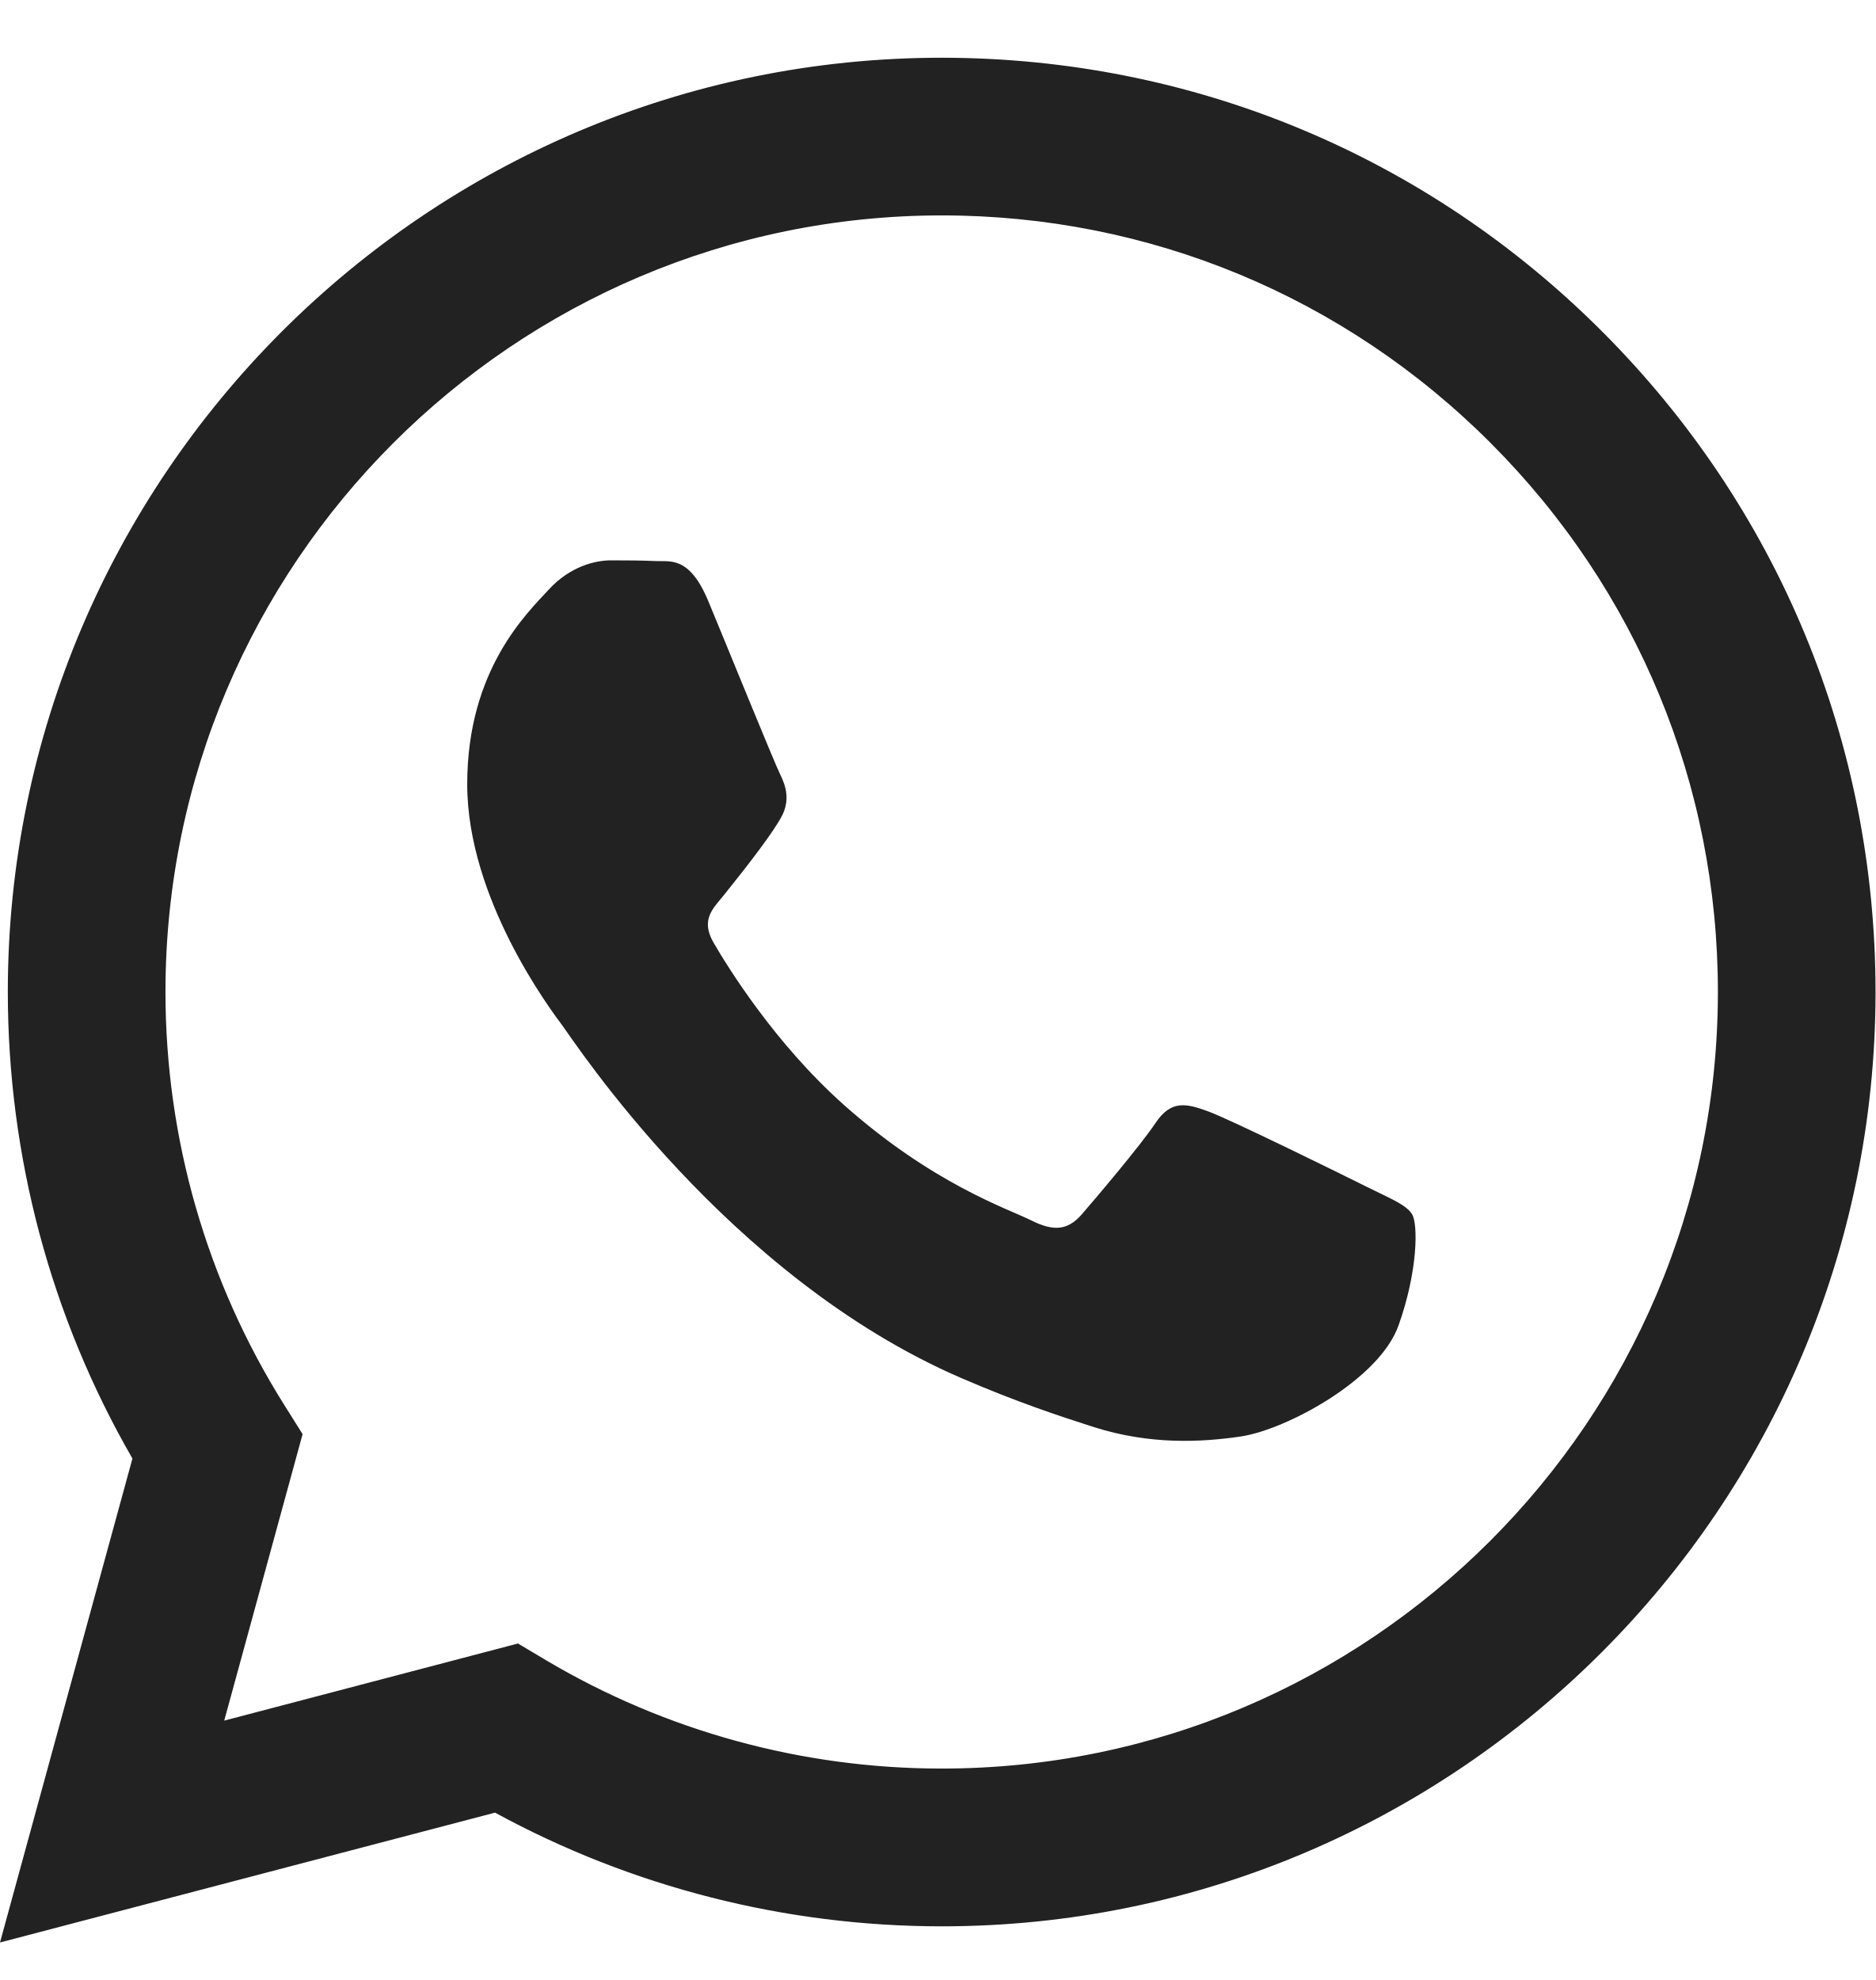
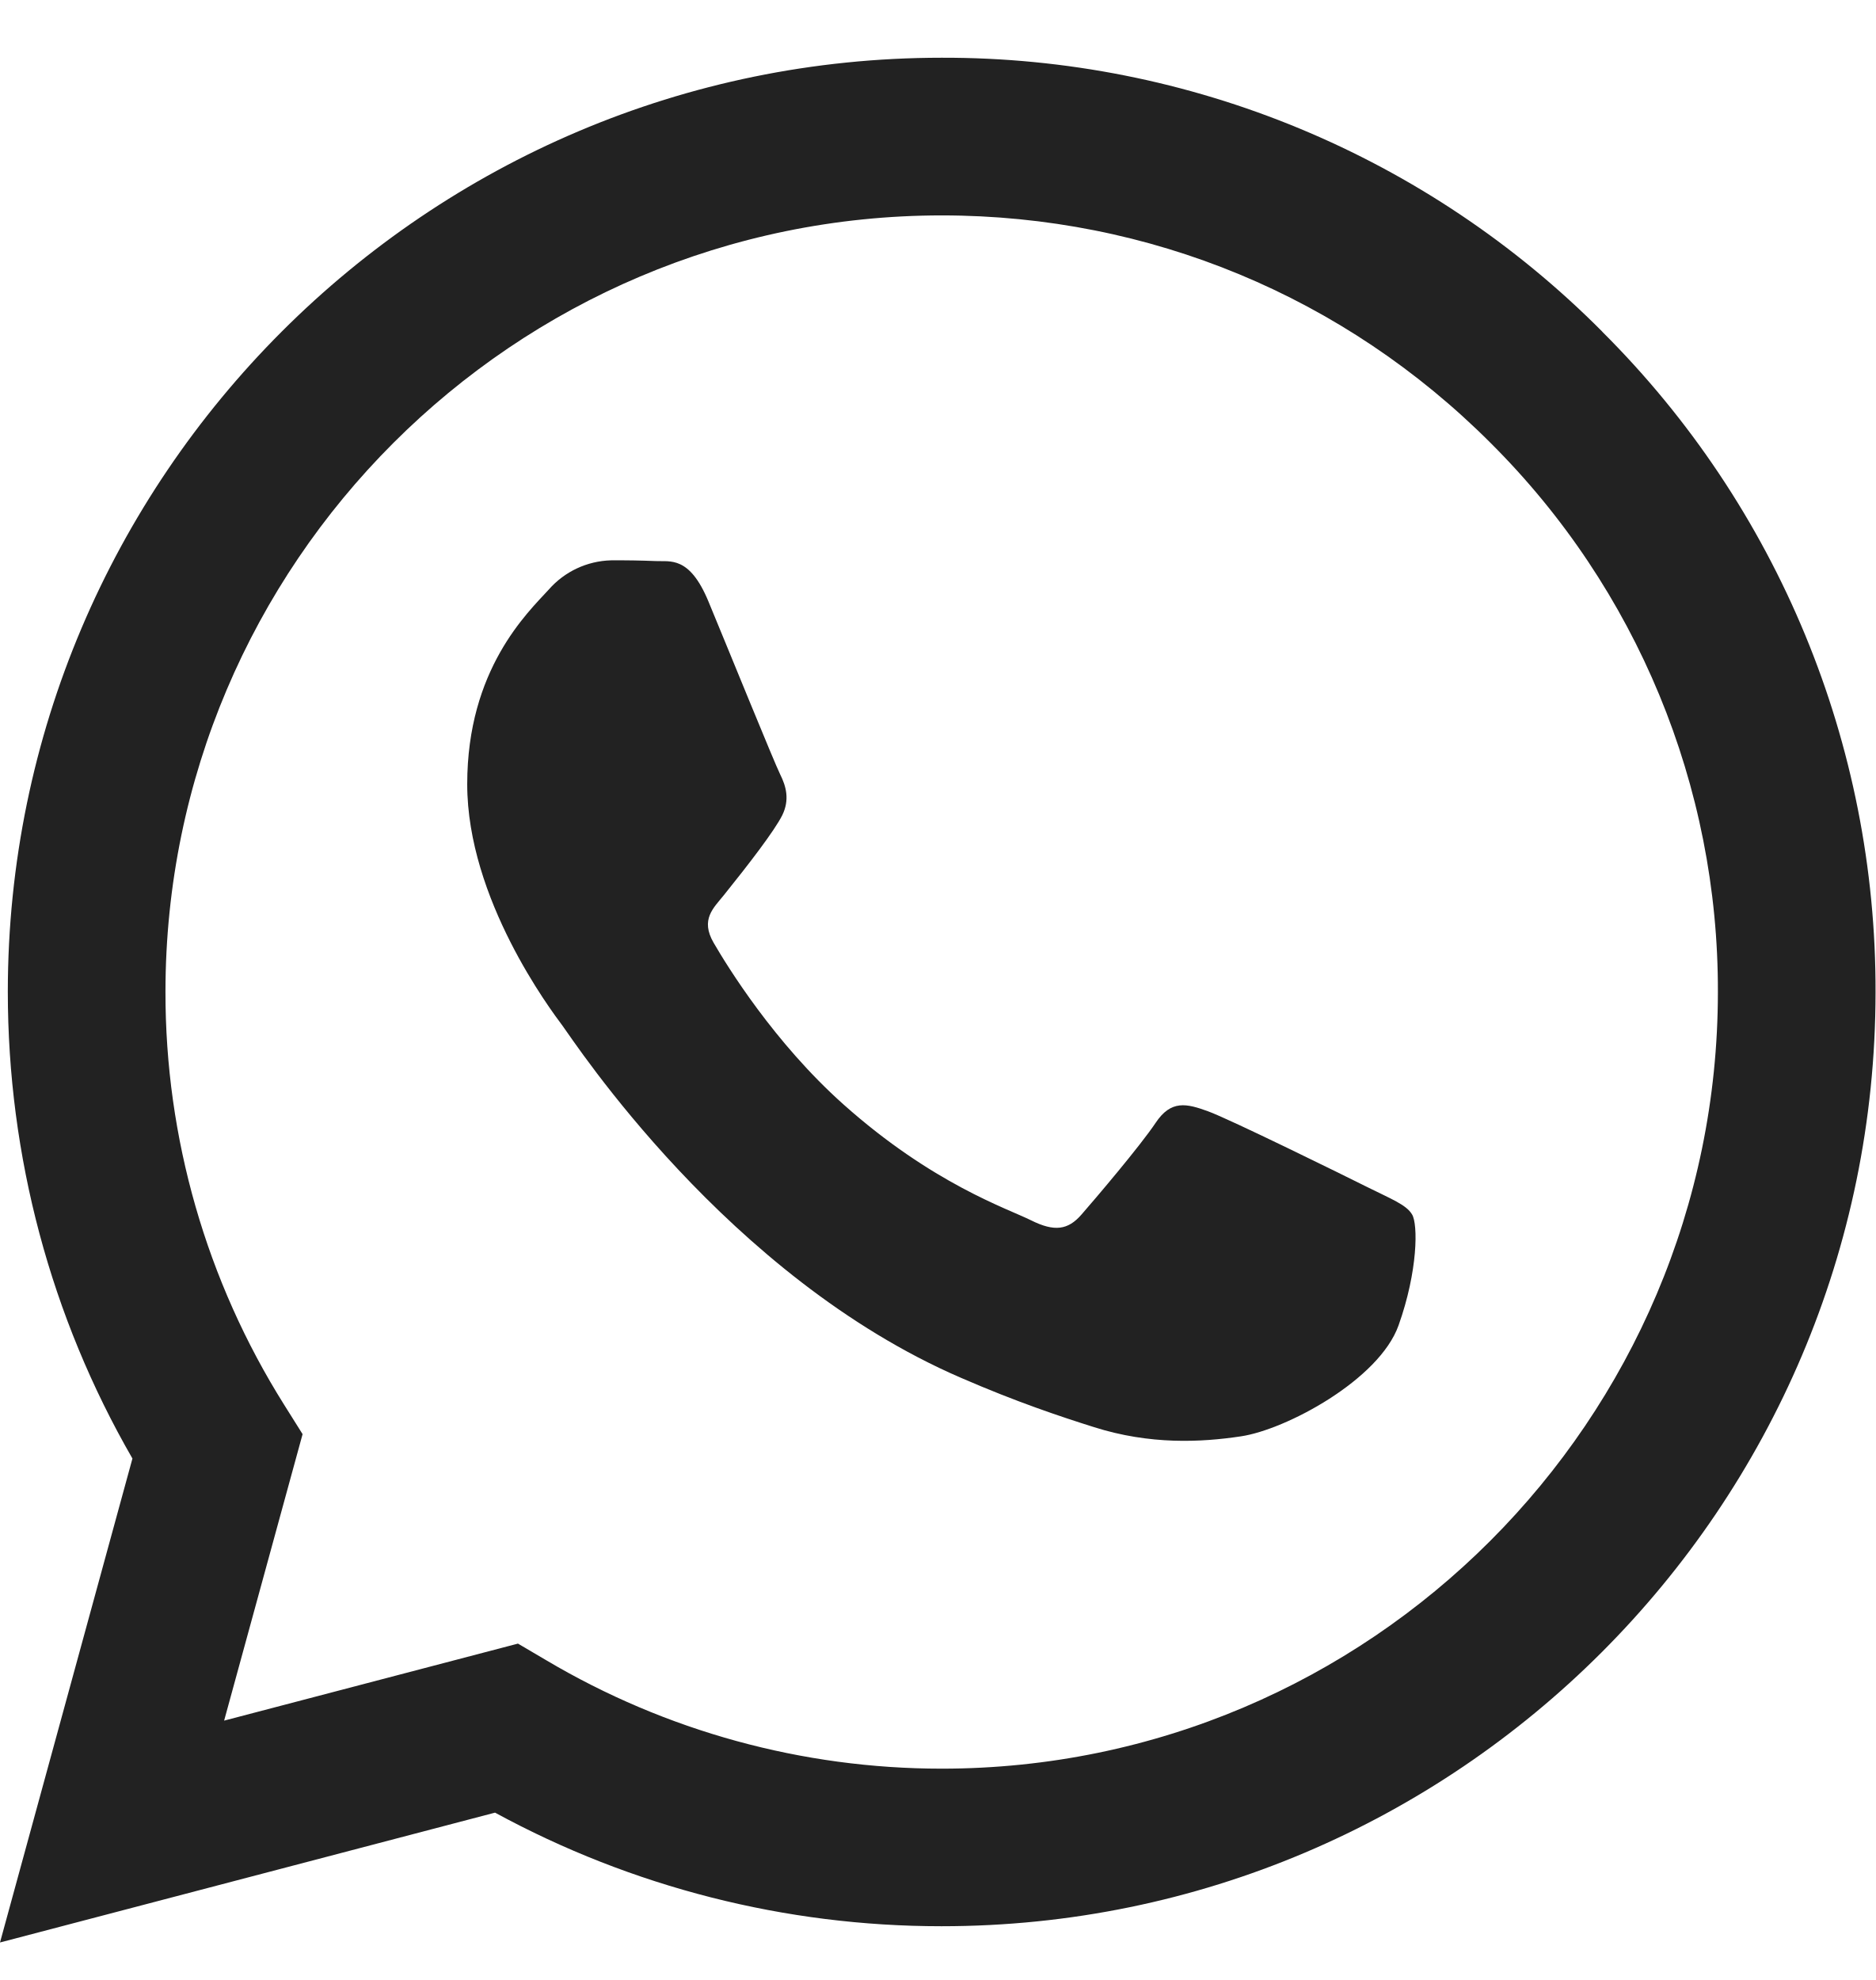
- <svg xmlns="http://www.w3.org/2000/svg" width="18" height="19" viewBox="0 0 18 19" fill="none">
-   <path fill-rule="evenodd" clip-rule="evenodd" d="M15.377 3.182C13.685 1.488 11.435 0.555 9.038 0.554C4.098 0.554 0.077 4.574 0.075 9.515C0.075 11.095 0.487 12.637 1.271 13.996L0 18.64L4.751 17.394C6.06 18.108 7.534 18.484 9.034 18.485H9.038C13.977 18.485 17.998 14.464 18 9.523C18.001 7.128 17.07 4.876 15.377 3.182ZM9.038 16.971H9.035C7.698 16.971 6.387 16.611 5.243 15.933L4.971 15.771L2.152 16.511L2.904 13.762L2.727 13.48C1.982 12.294 1.588 10.923 1.588 9.516C1.59 5.409 4.932 2.067 9.041 2.067C11.03 2.068 12.901 2.844 14.307 4.252C15.713 5.66 16.488 7.532 16.487 9.522C16.485 13.63 13.143 16.971 9.038 16.971V16.971ZM13.124 11.392C12.9 11.28 11.799 10.738 11.593 10.664C11.388 10.589 11.239 10.552 11.09 10.776C10.94 11 10.511 11.504 10.381 11.654C10.25 11.803 10.119 11.822 9.895 11.71C9.671 11.598 8.95 11.361 8.094 10.598C7.429 10.004 6.979 9.271 6.849 9.047C6.718 8.823 6.848 8.713 6.947 8.59C7.189 8.289 7.432 7.973 7.507 7.824C7.581 7.675 7.544 7.544 7.488 7.432C7.432 7.32 6.984 6.217 6.798 5.769C6.616 5.332 6.431 5.391 6.294 5.384C6.163 5.378 6.014 5.377 5.865 5.377C5.715 5.377 5.473 5.433 5.267 5.657C5.062 5.881 4.484 6.423 4.484 7.525C4.484 8.627 5.286 9.692 5.398 9.842C5.51 9.991 6.977 12.253 9.224 13.223C9.758 13.454 10.175 13.591 10.5 13.695C11.037 13.865 11.525 13.841 11.911 13.784C12.341 13.719 13.236 13.242 13.422 12.719C13.609 12.195 13.609 11.747 13.553 11.654C13.497 11.56 13.348 11.504 13.124 11.392V11.392Z" fill="#222222" />
+ <svg xmlns="http://www.w3.org/2000/svg" width="18" height="19" fill="none">
+   <path fill-rule="evenodd" clip-rule="evenodd" d="M15.377 3.182A8.904 8.904 0 009.037.554c-4.94 0-8.96 4.02-8.962 8.961 0 1.58.412 3.122 1.196 4.481L0 18.64l4.751-1.246a8.953 8.953 0 004.283 1.09h.004c4.94 0 8.96-4.02 8.962-8.961a8.907 8.907 0 00-2.623-6.34zm-6.34 13.79h-.002a7.44 7.44 0 01-3.792-1.04l-.272-.16-2.82.739.753-2.749-.177-.282a7.43 7.43 0 01-1.139-3.964c.002-4.107 3.344-7.449 7.453-7.449 1.99.001 3.86.777 5.266 2.185a7.405 7.405 0 012.18 5.27c-.002 4.107-3.343 7.45-7.45 7.45zm4.087-5.58c-.224-.112-1.325-.654-1.53-.728-.206-.075-.355-.112-.504.112-.15.224-.579.728-.71.878-.13.15-.26.168-.485.056-.224-.112-.945-.349-1.8-1.112-.666-.594-1.116-1.327-1.246-1.551-.13-.224-.001-.334.098-.457.242-.301.485-.617.56-.766.074-.15.037-.28-.019-.392-.056-.112-.504-1.215-.69-1.663-.182-.437-.367-.378-.504-.385a8.954 8.954 0 00-.43-.007.823.823 0 00-.597.28c-.205.224-.783.766-.783 1.868s.802 2.167.914 2.317c.112.15 1.58 2.411 3.826 3.38.534.232.95.37 1.276.473.537.17 1.025.146 1.41.088.431-.064 1.325-.541 1.512-1.064.187-.524.187-.972.13-1.065-.055-.094-.204-.15-.428-.262z" fill="#222" />
</svg>
